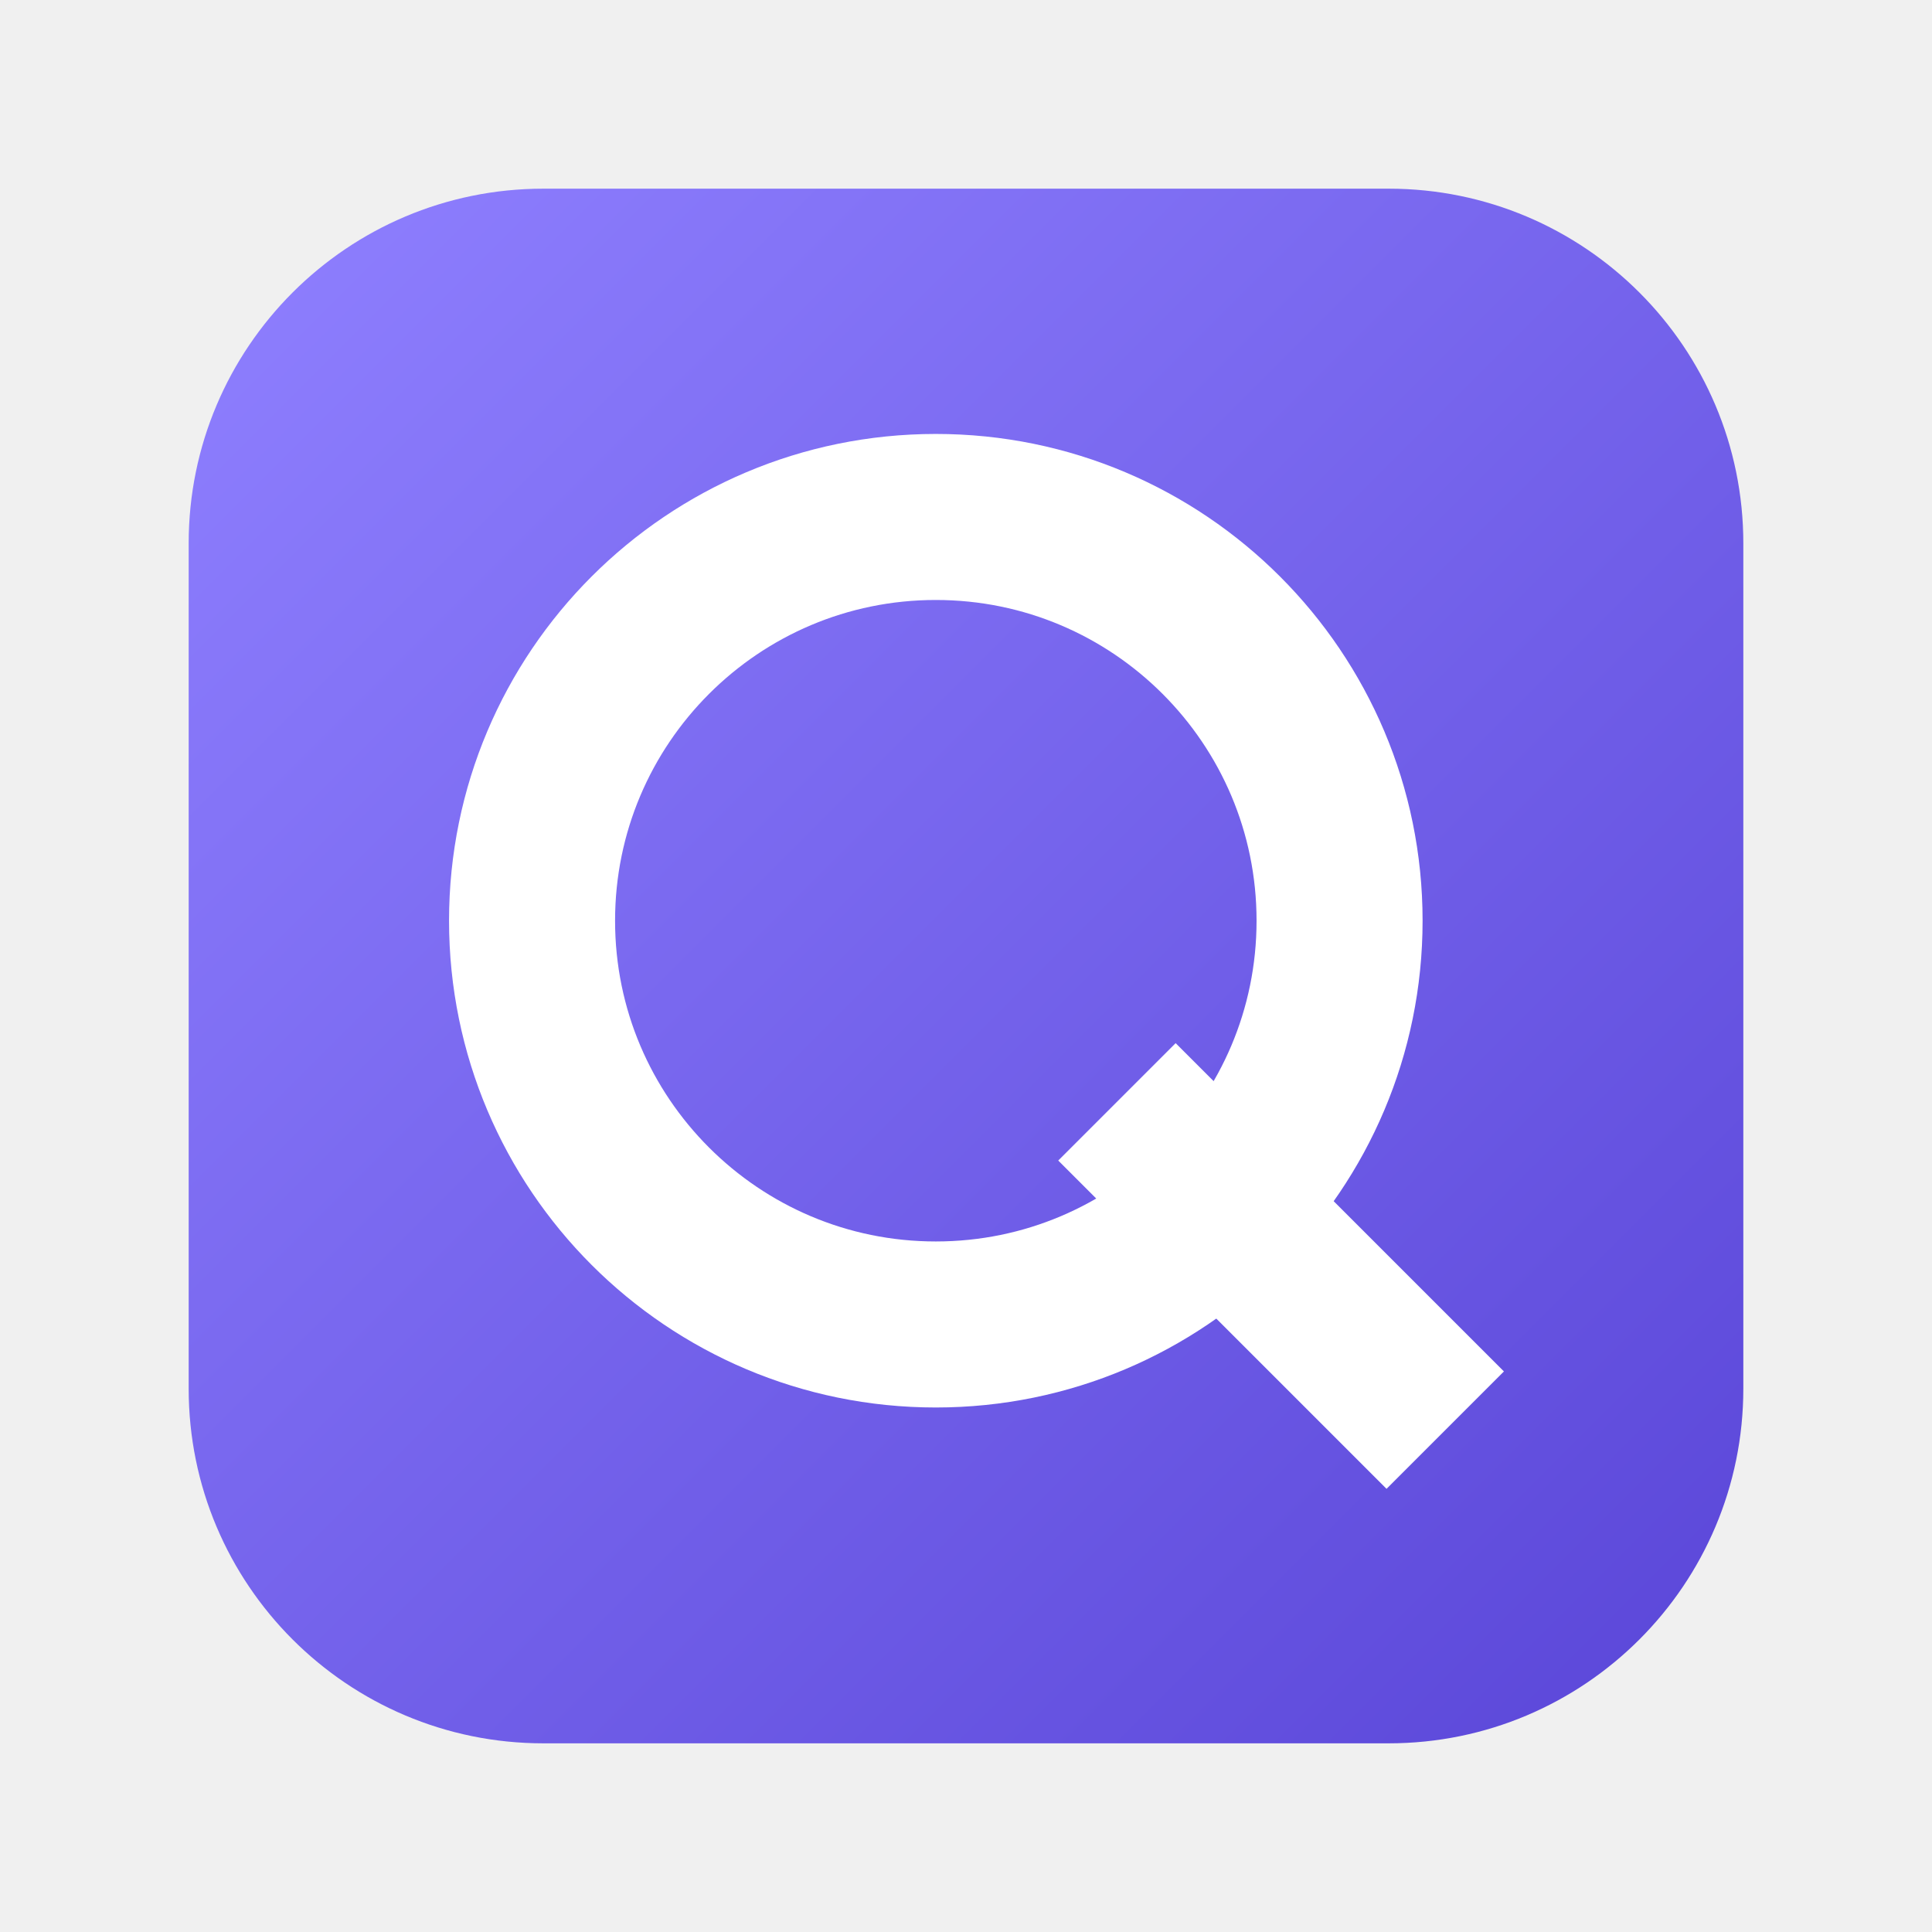
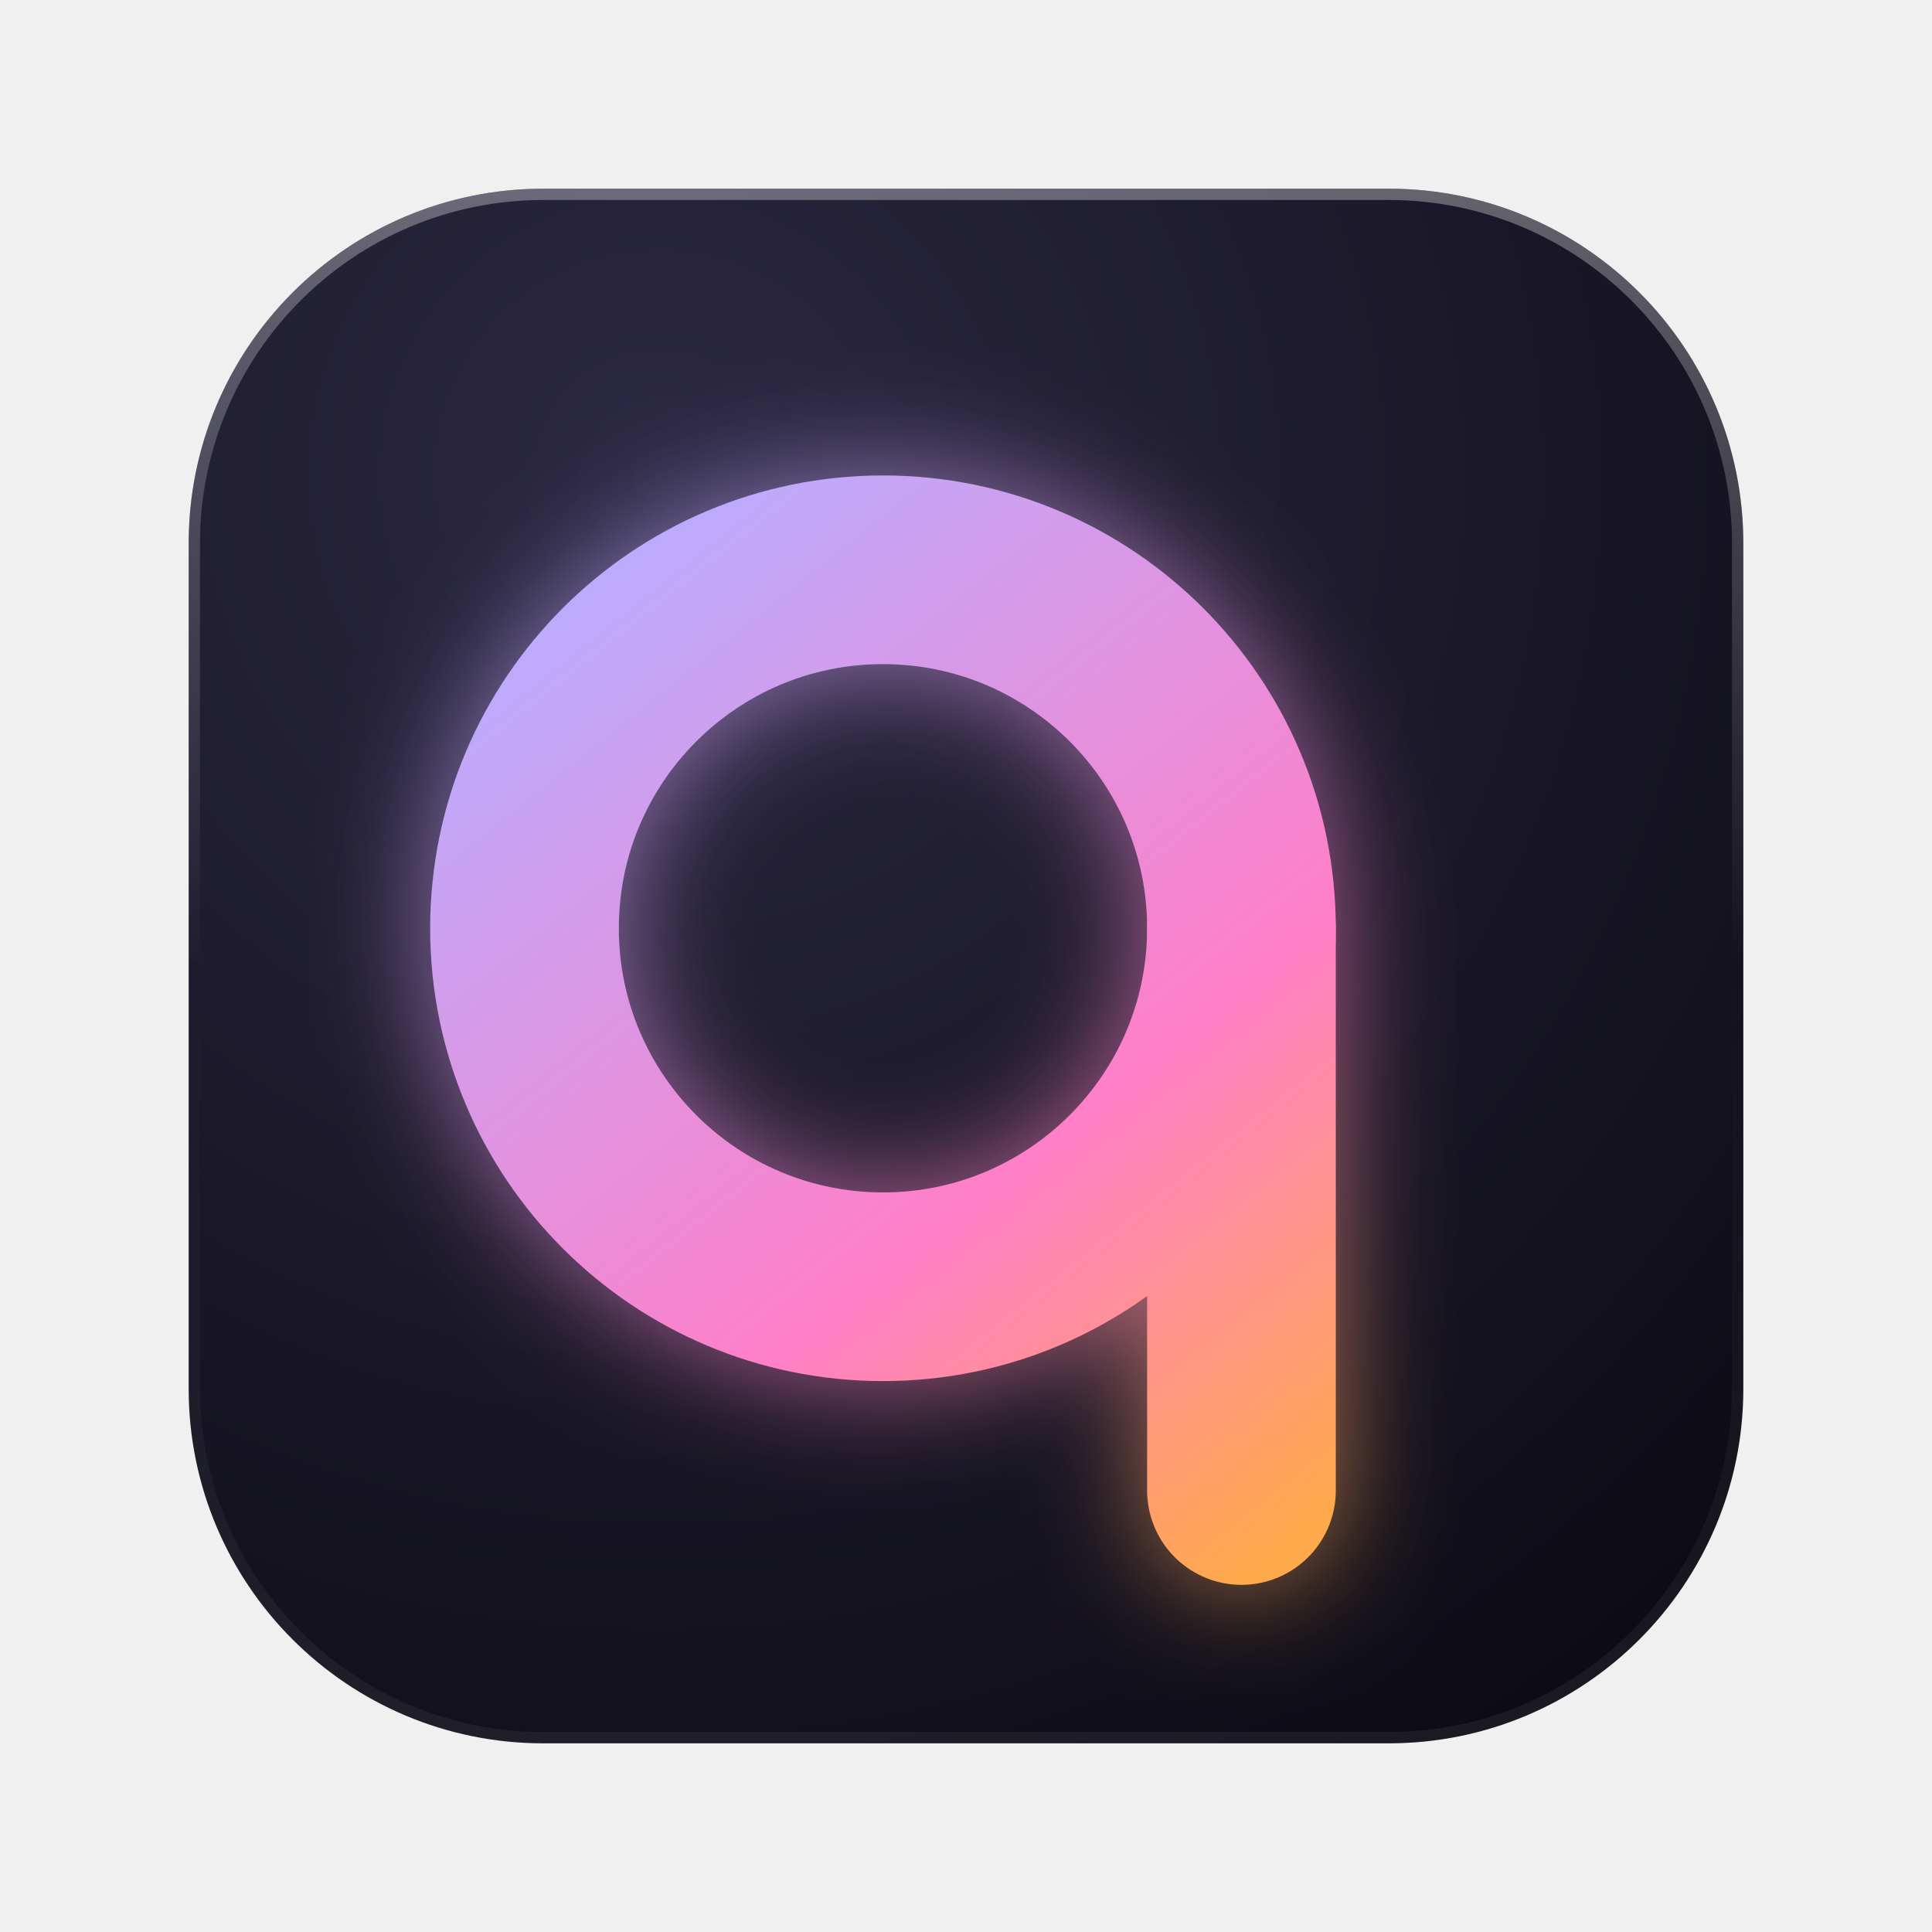
<svg xmlns="http://www.w3.org/2000/svg" width="1024" height="1024" viewBox="0 0 1024 1024">
  <defs>
-     <linearGradient id="background" x1="0" y1="0" x2="1" y2="1">
-       <stop offset="0" stop-color="#8f80ff" />
-       <stop offset="1" stop-color="#5a46d8" />
+     <radialGradient id="bg" cx="0.3" cy="0.18" r="1.05">
+       <stop offset="0" stop-color="#2b2842" />
+       <stop offset="1" stop-color="#0b0a11" />
+     </radialGradient>
+     <linearGradient id="ink" gradientUnits="userSpaceOnUse" x1="300" y1="300" x2="700" y2="800">
+       <stop offset="0" stop-color="#b9adff" />
+       <stop offset="0.62" stop-color="#ff7fc8" />
+       <stop offset="1" stop-color="#ffa94d" />
    </linearGradient>
+     <linearGradient id="rim" x1="0" y1="0" x2="0" y2="1">
+       <stop offset="0" stop-color="#fff" stop-opacity="0.32" />
+       <stop offset="0.5" stop-color="#fff" stop-opacity="0" />
+       <stop offset="1" stop-color="#fff" stop-opacity="0.06" />
+     </linearGradient>
+     <filter id="soft" x="-30%" y="-30%" width="160%" height="160%">
+       <feGaussianBlur stdDeviation="30" />
+     </filter>
  </defs>
-   <rect x="100" y="100" width="824" height="824" rx="188" fill="url(#background)" />
-   <g fill="none" stroke="#fff" stroke-width="88">
-     <circle cx="496" cy="488" r="214" />
-     <path d="M592 584L766 758" />
+   <rect x="100" y="100" width="824" height="824" rx="188" fill="url(#bg)" />
+   <rect x="103" y="103" width="818" height="818" rx="185" fill="none" stroke="url(#rim)" stroke-width="6" />
+   <g fill="none" stroke="url(#ink)" stroke-width="100" stroke-linecap="round">
+     <g filter="url(#soft)" opacity="0.65">
+       <circle cx="468" cy="492" r="190" />
+       <path d="M658 492V790" />
+     </g>
+     <circle cx="468" cy="492" r="190" />
+     <path d="M658 492V790" />
  </g>
</svg>
